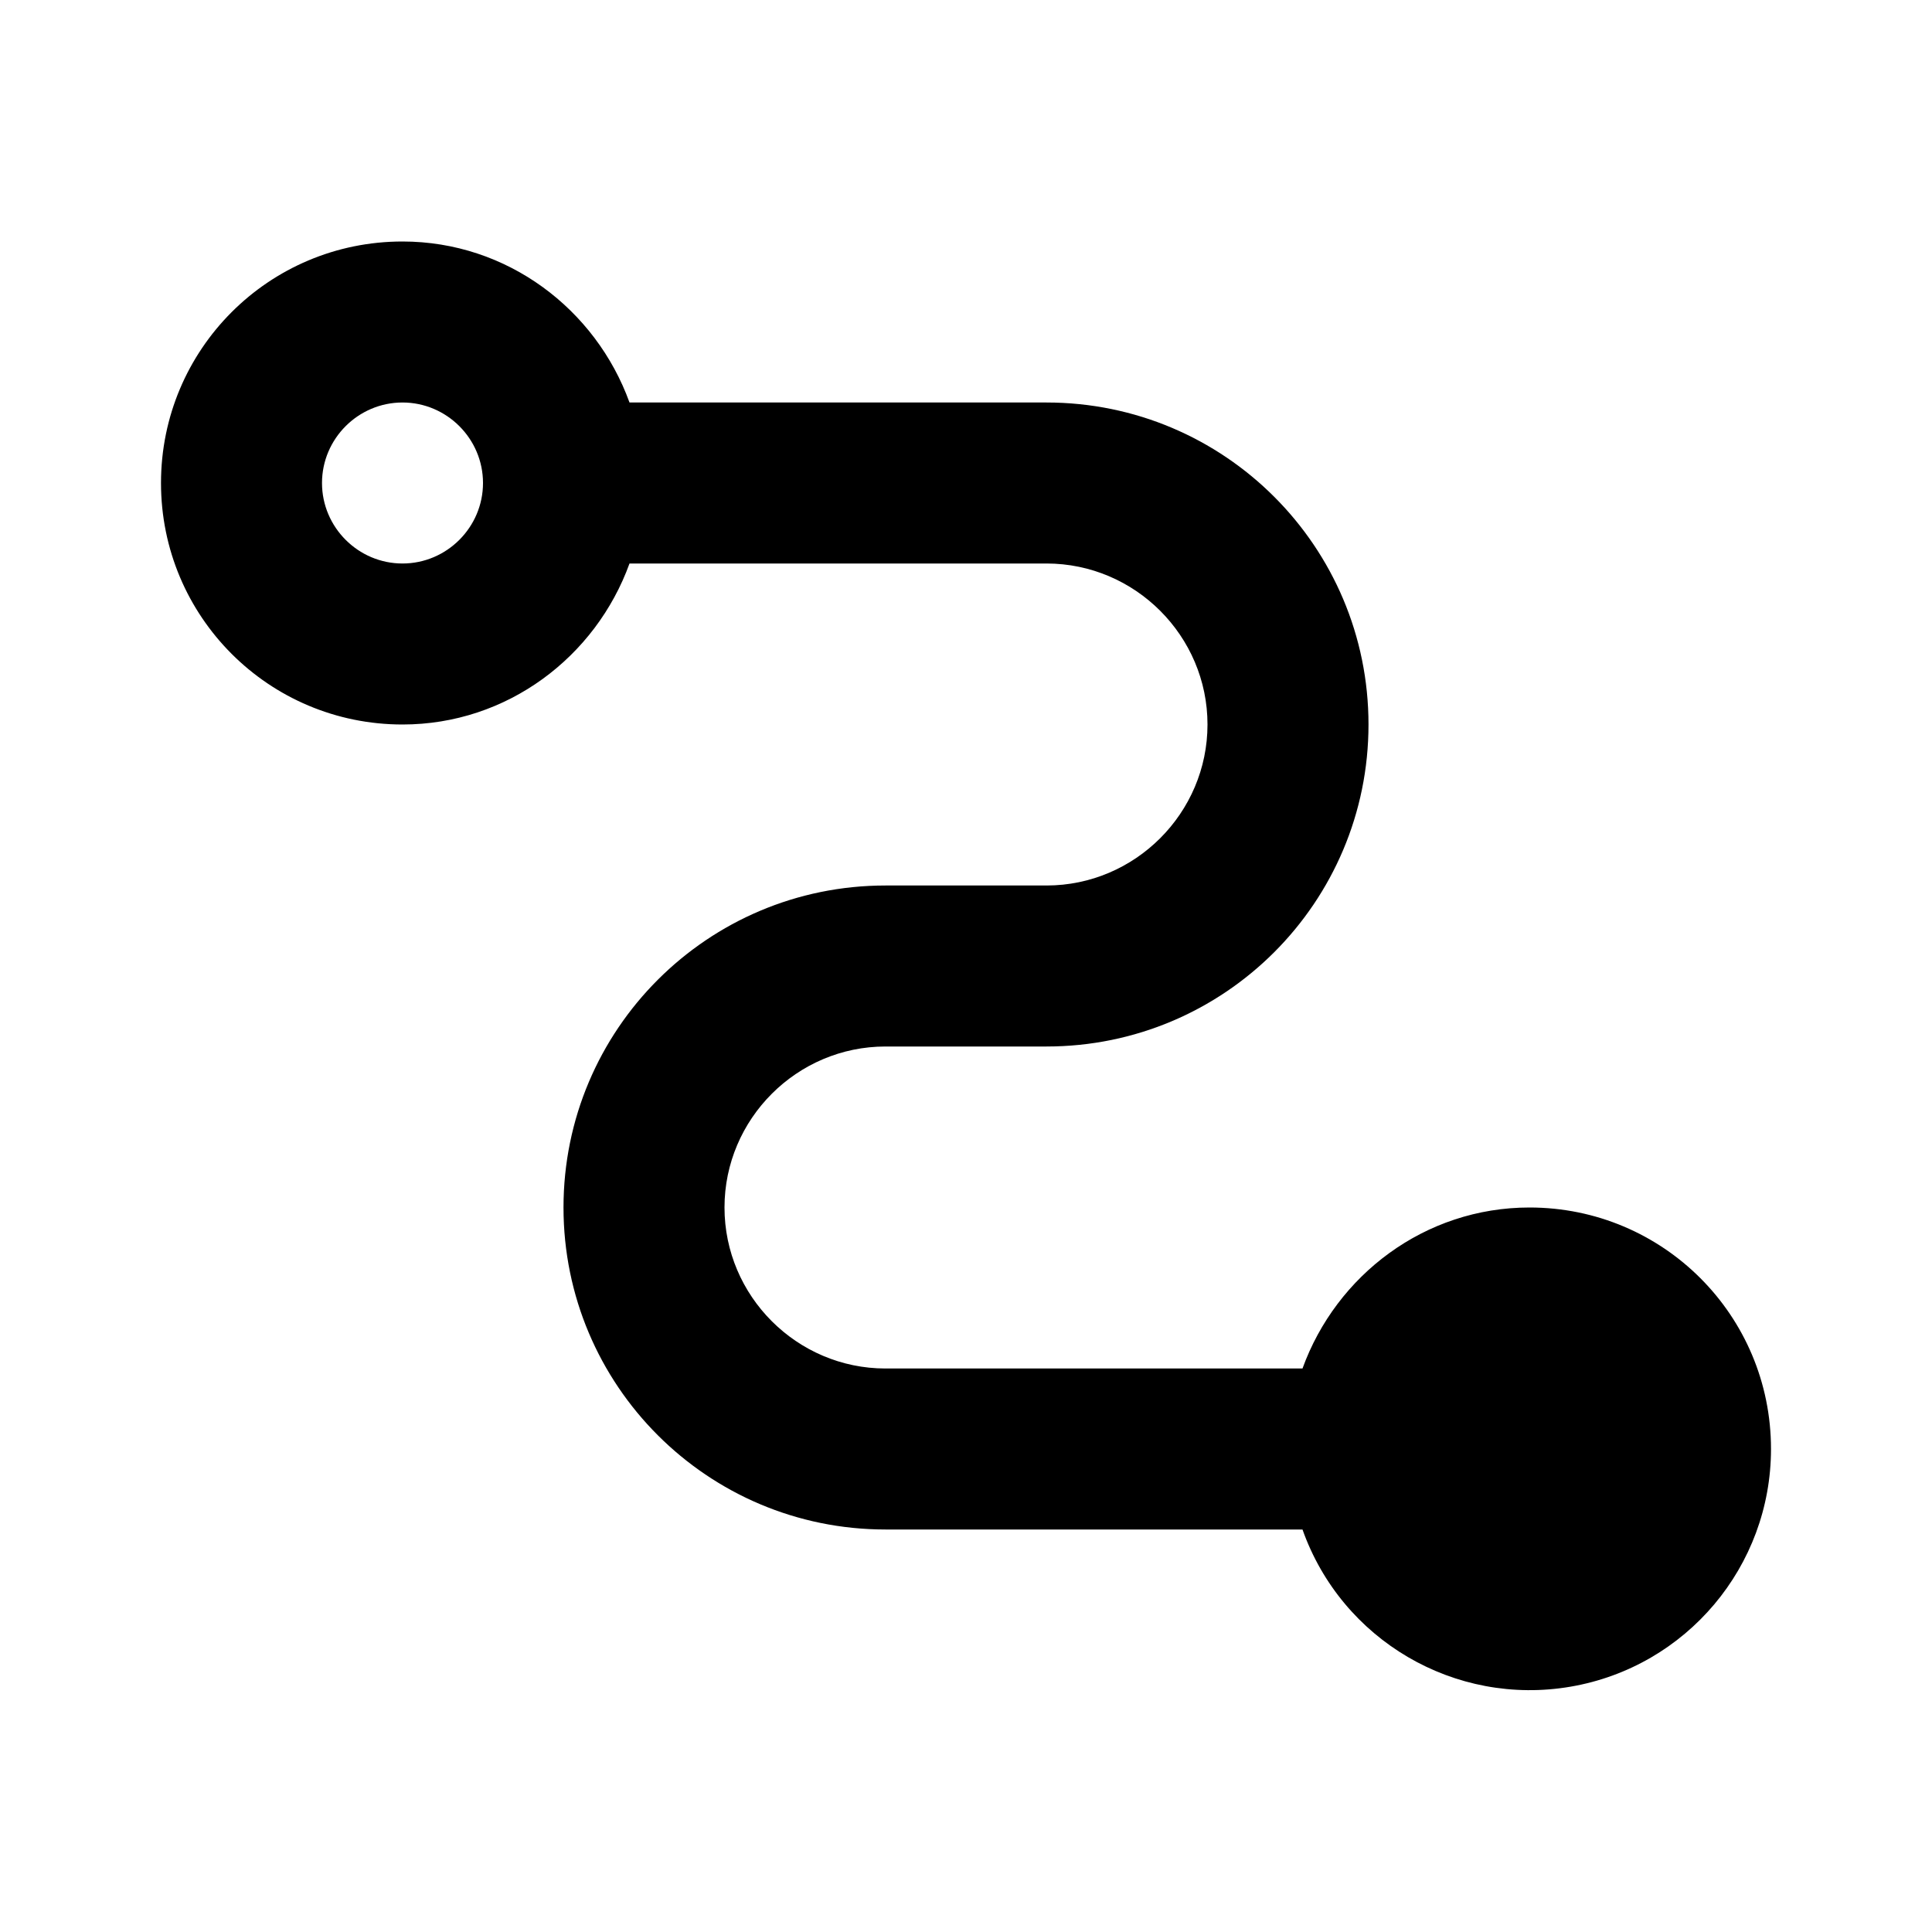
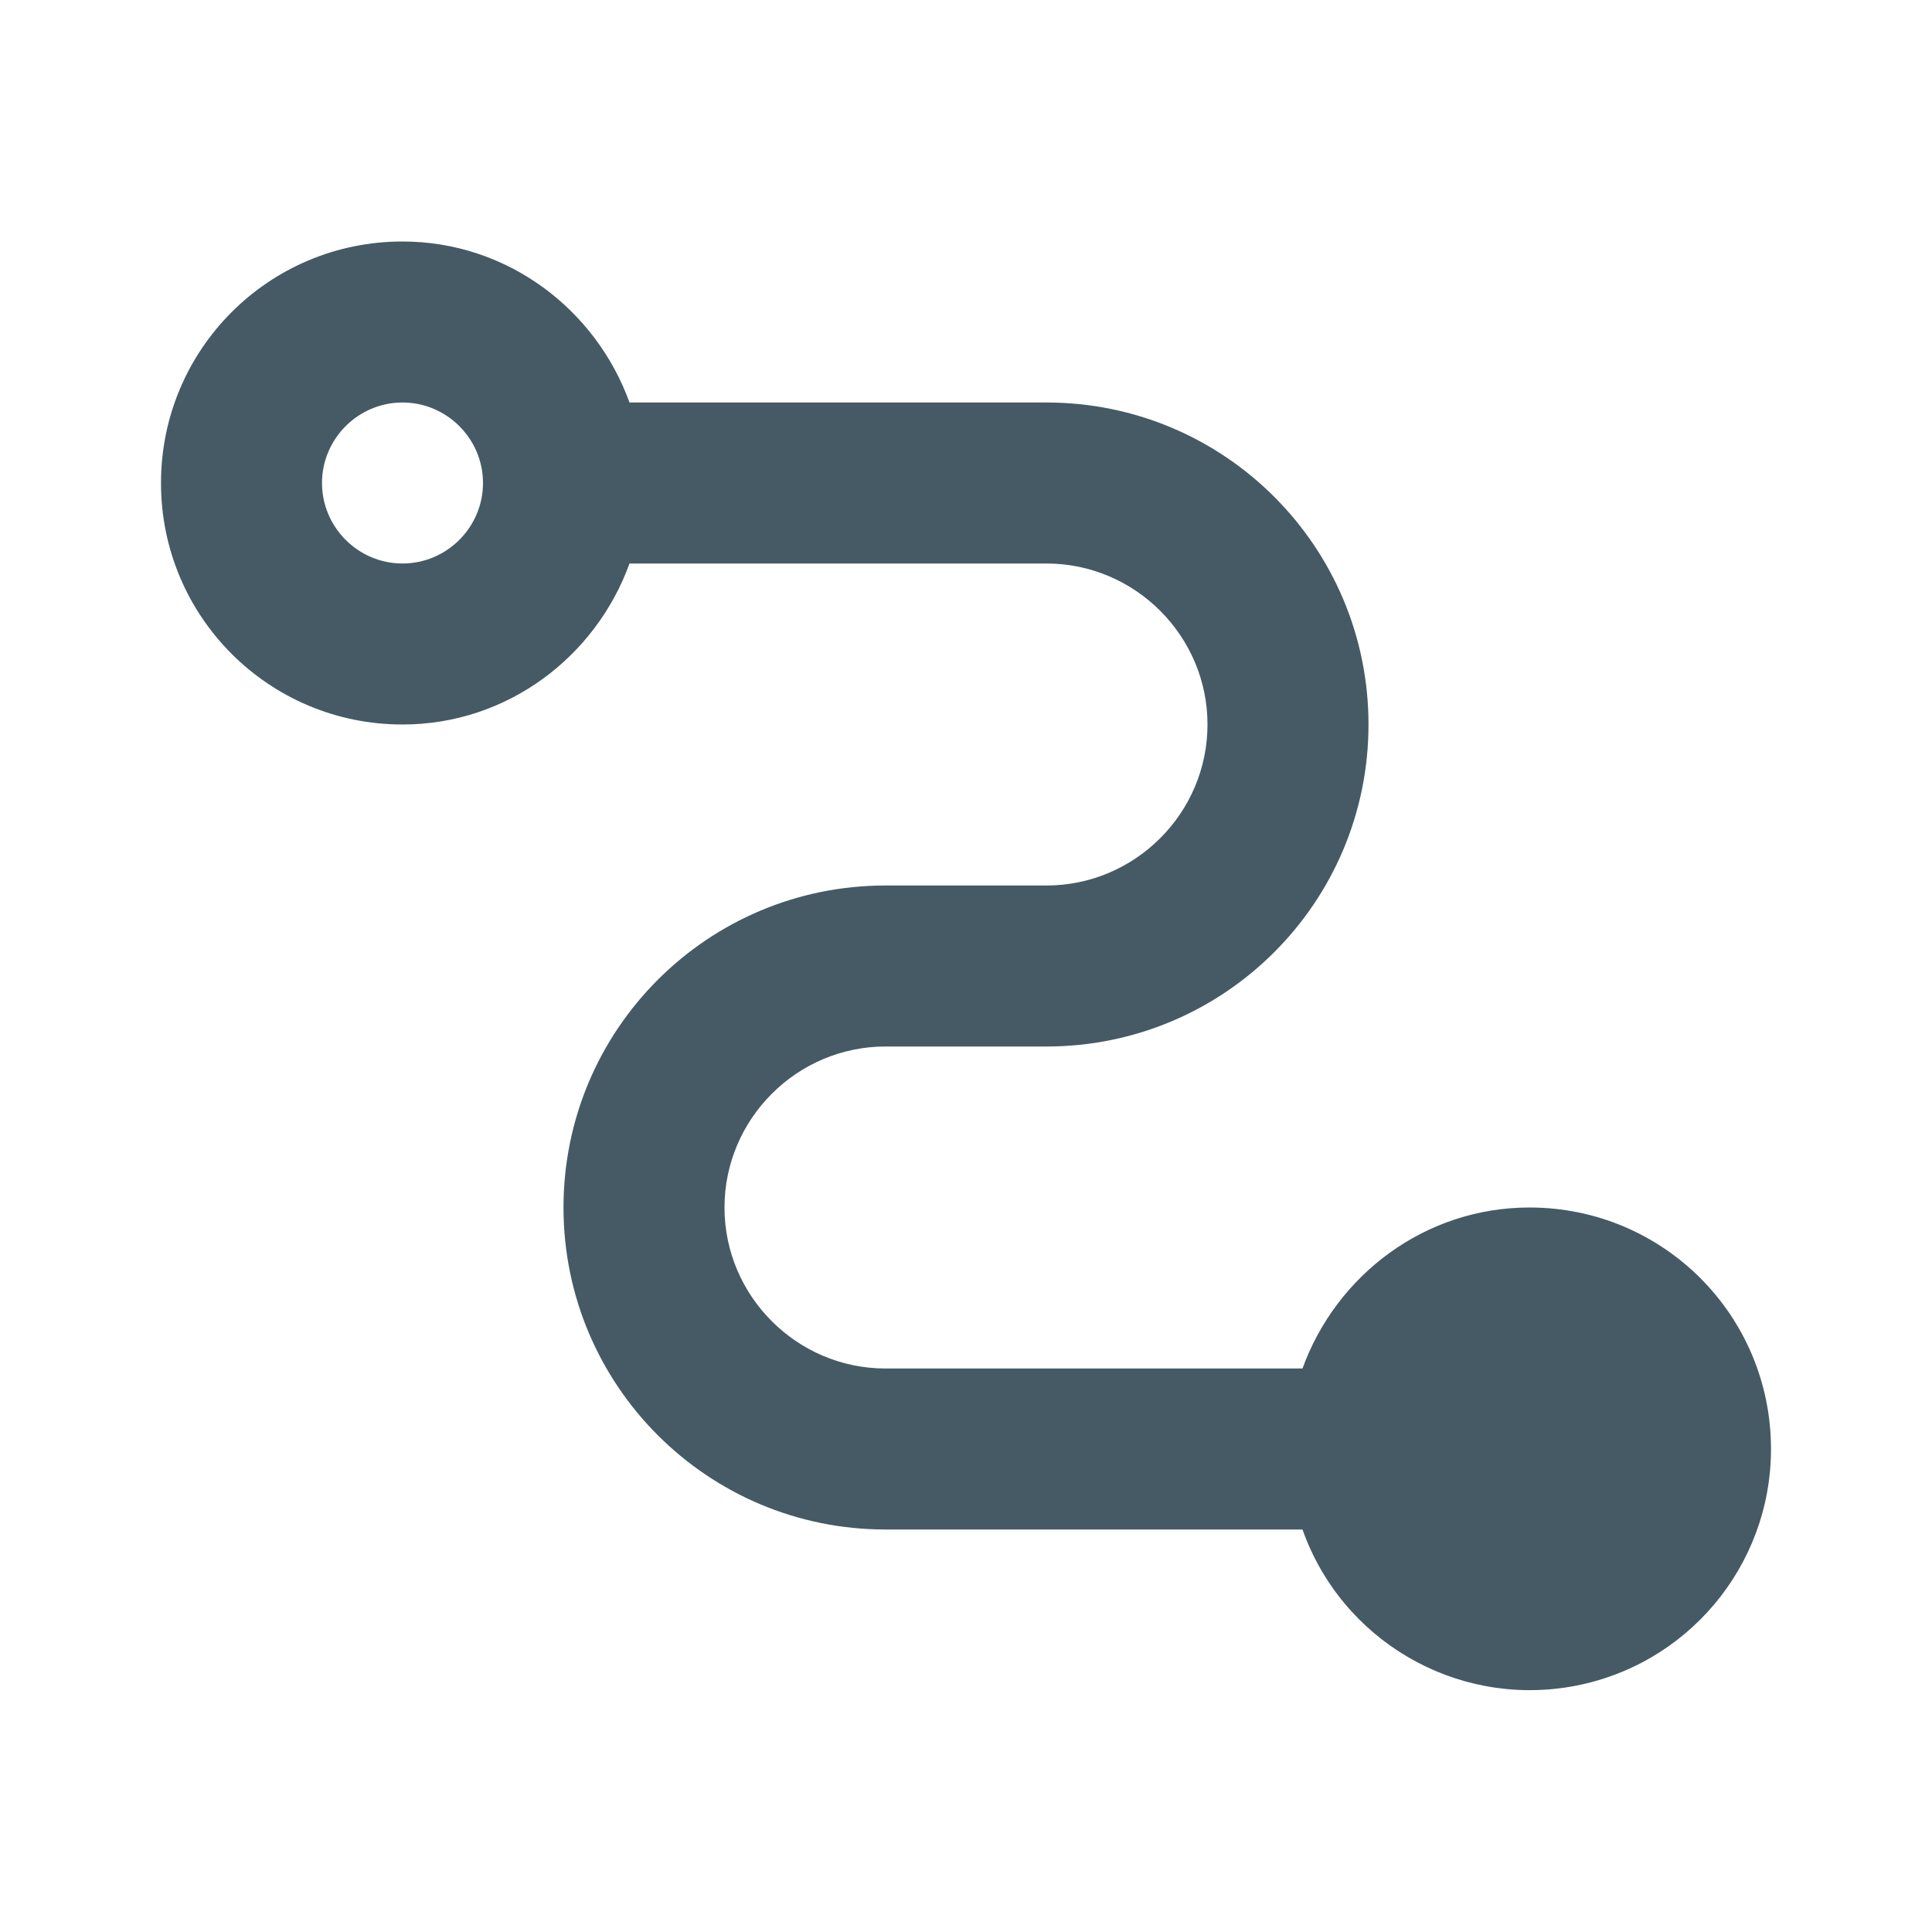
- <svg xmlns="http://www.w3.org/2000/svg" height="24" width="24">
-   <path fill="none" d="M0 0h24v24H0z" />
-   <path d="M19 15c-1.3 0-2.4.84-2.82 2H11c-1.1 0-2-.9-2-2s.9-2 2-2h2c2.21 0 4-1.79 4-4s-1.79-4-4-4H7.82C7.4 3.84 6.3 3 5 3 3.34 3 2 4.34 2 6s1.34 3 3 3c1.3 0 2.4-.84 2.82-2H13c1.1 0 2 .9 2 2s-.9 2-2 2h-2c-2.21 0-4 1.79-4 4s1.79 4 4 4h5.18A2.996 2.996 0 0 0 22 18c0-1.66-1.34-3-3-3zM5 7c-.55 0-1-.45-1-1s.45-1 1-1 1 .45 1 1-.45 1-1 1z" />
+ <svg xmlns="http://www.w3.org/2000/svg" width="24" height="24" fill="none">
+   <path d="M19 15c-1.3 0-2.4.84-2.82 2H11c-1.1 0-2-.9-2-2s.9-2 2-2h2c2.21 0 4-1.79 4-4s-1.79-4-4-4H7.82C7.4 3.84 6.3 3 5 3 3.34 3 2 4.34 2 6s1.34 3 3 3c1.3 0 2.4-.84 2.82-2H13c1.1 0 2 .9 2 2s-.9 2-2 2h-2c-2.21 0-4 1.79-4 4s1.79 4 4 4h5.18A2.996 2.996 0 0 0 22 18c0-1.66-1.34-3-3-3ZM5 7c-.55 0-1-.45-1-1s.45-1 1-1 1 .45 1 1-.45 1-1 1Z" fill="#455A64" />
</svg>
